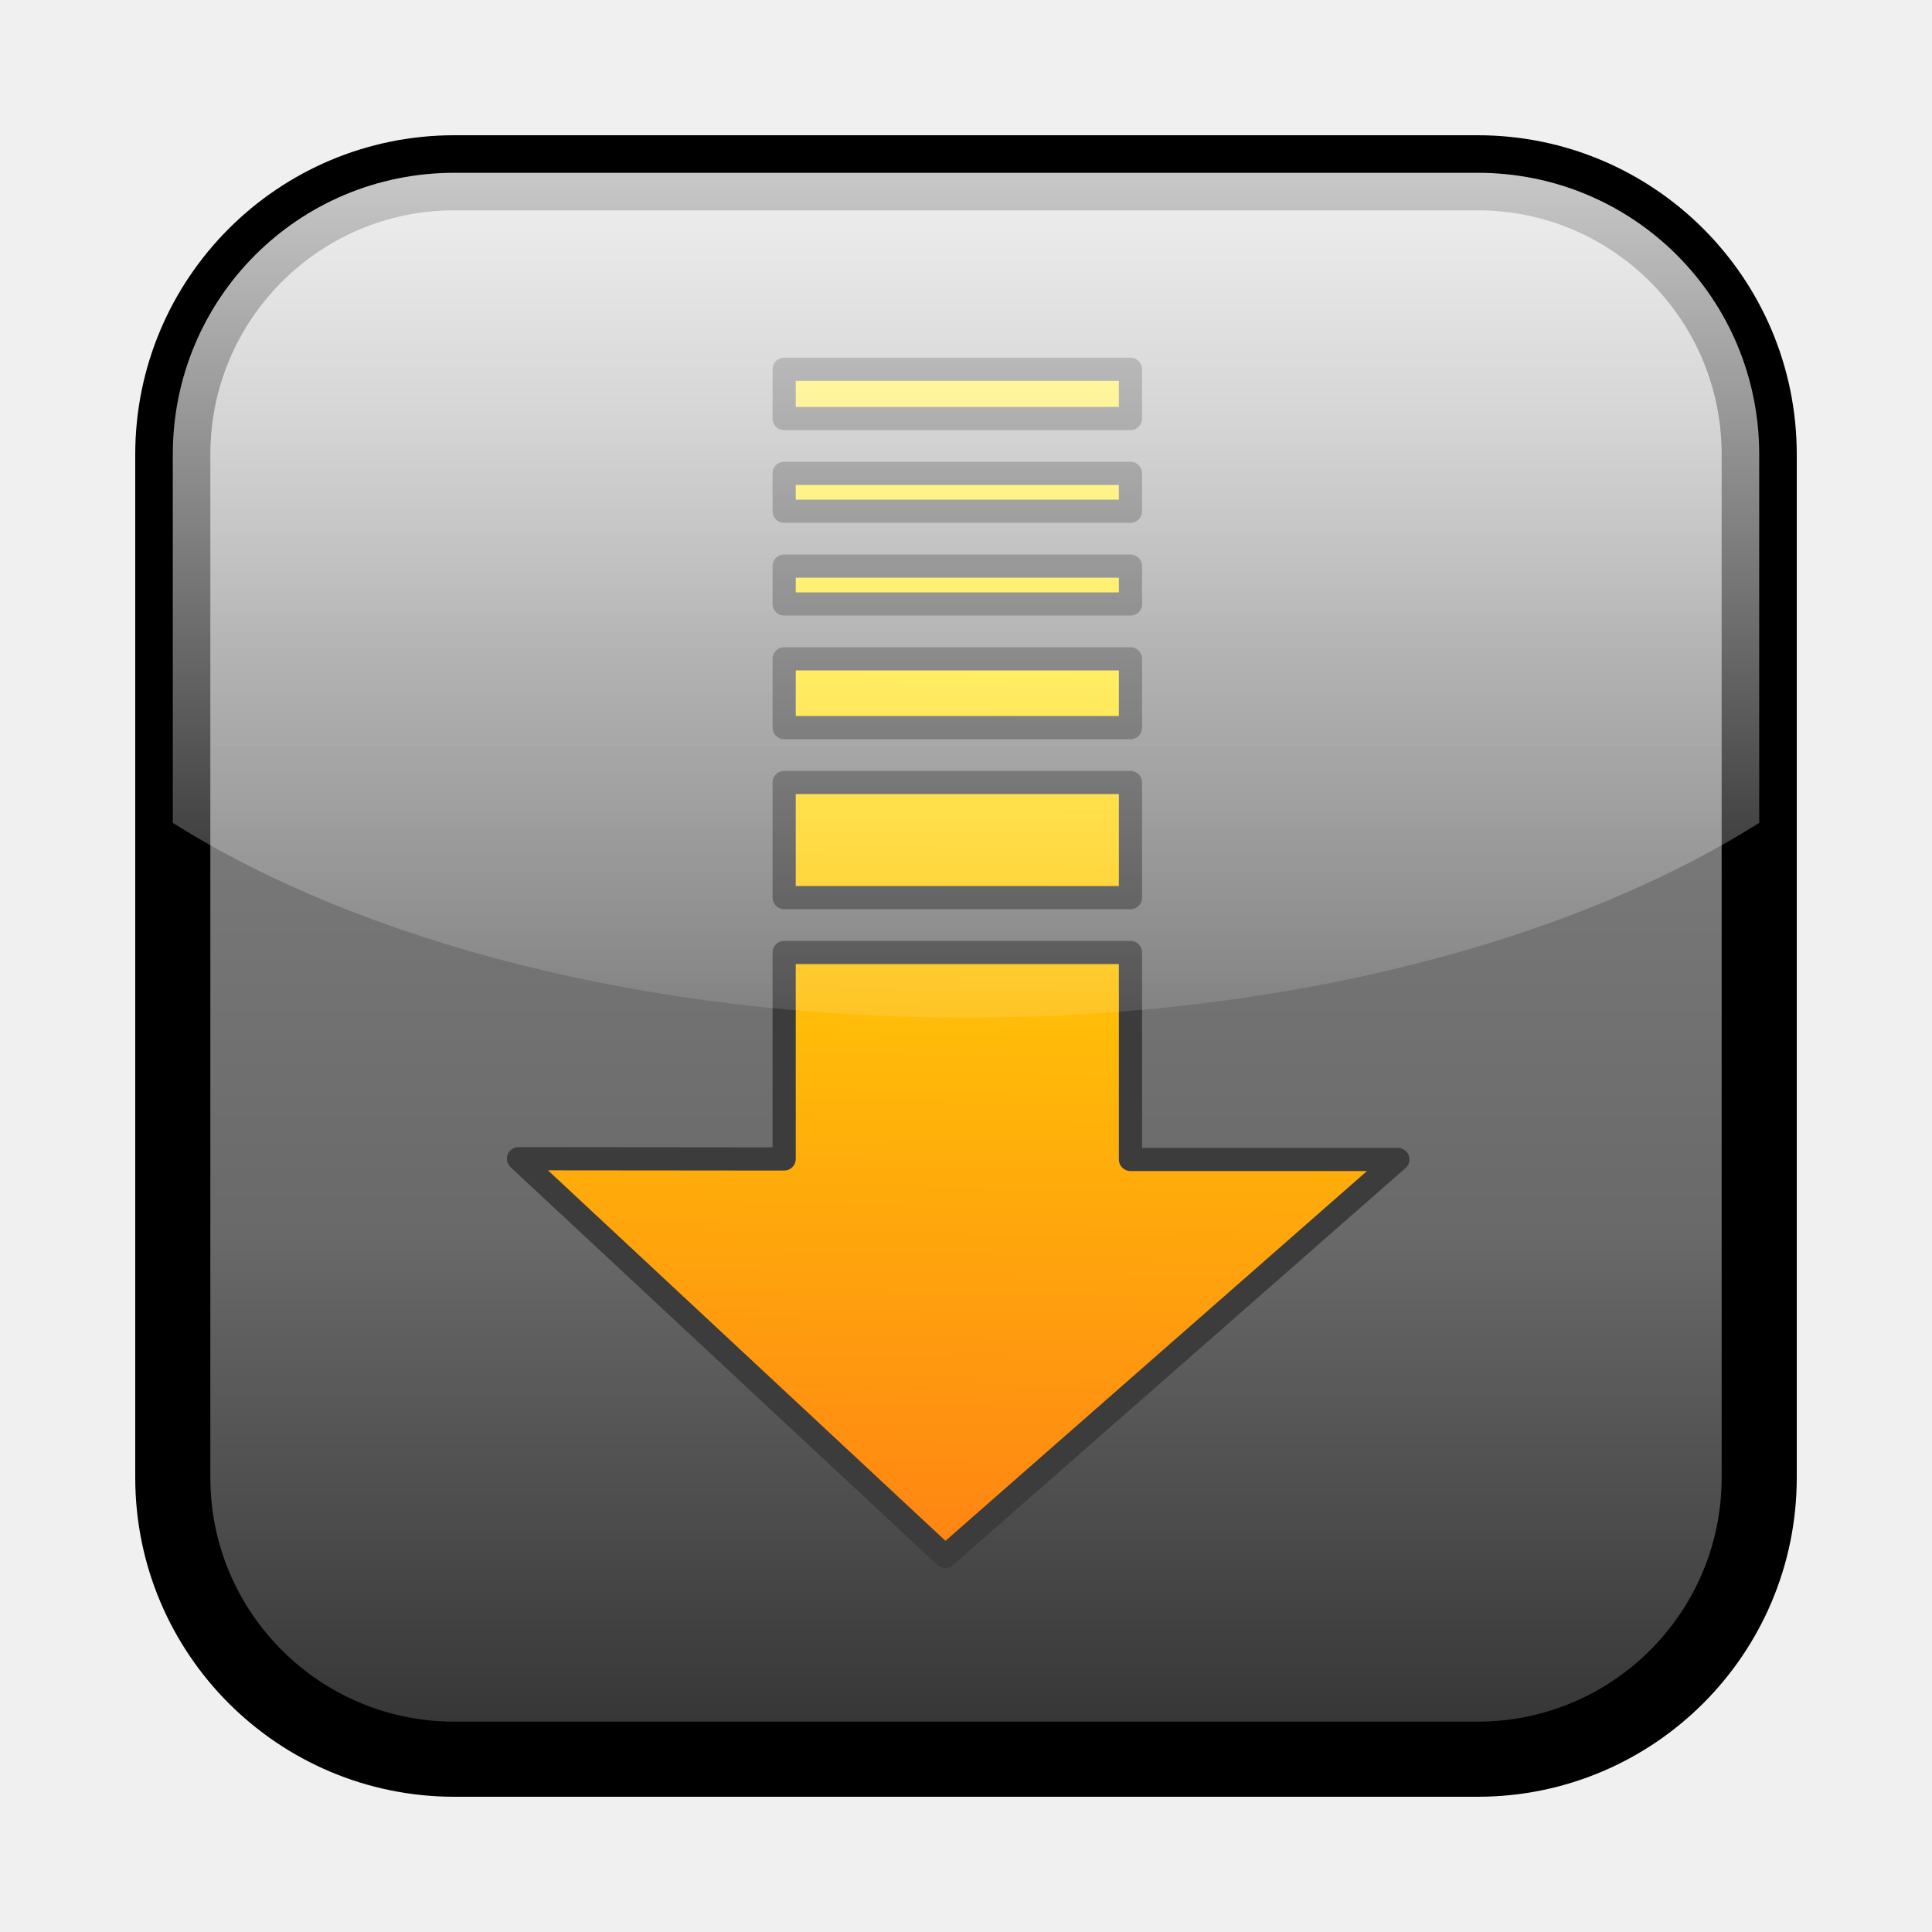
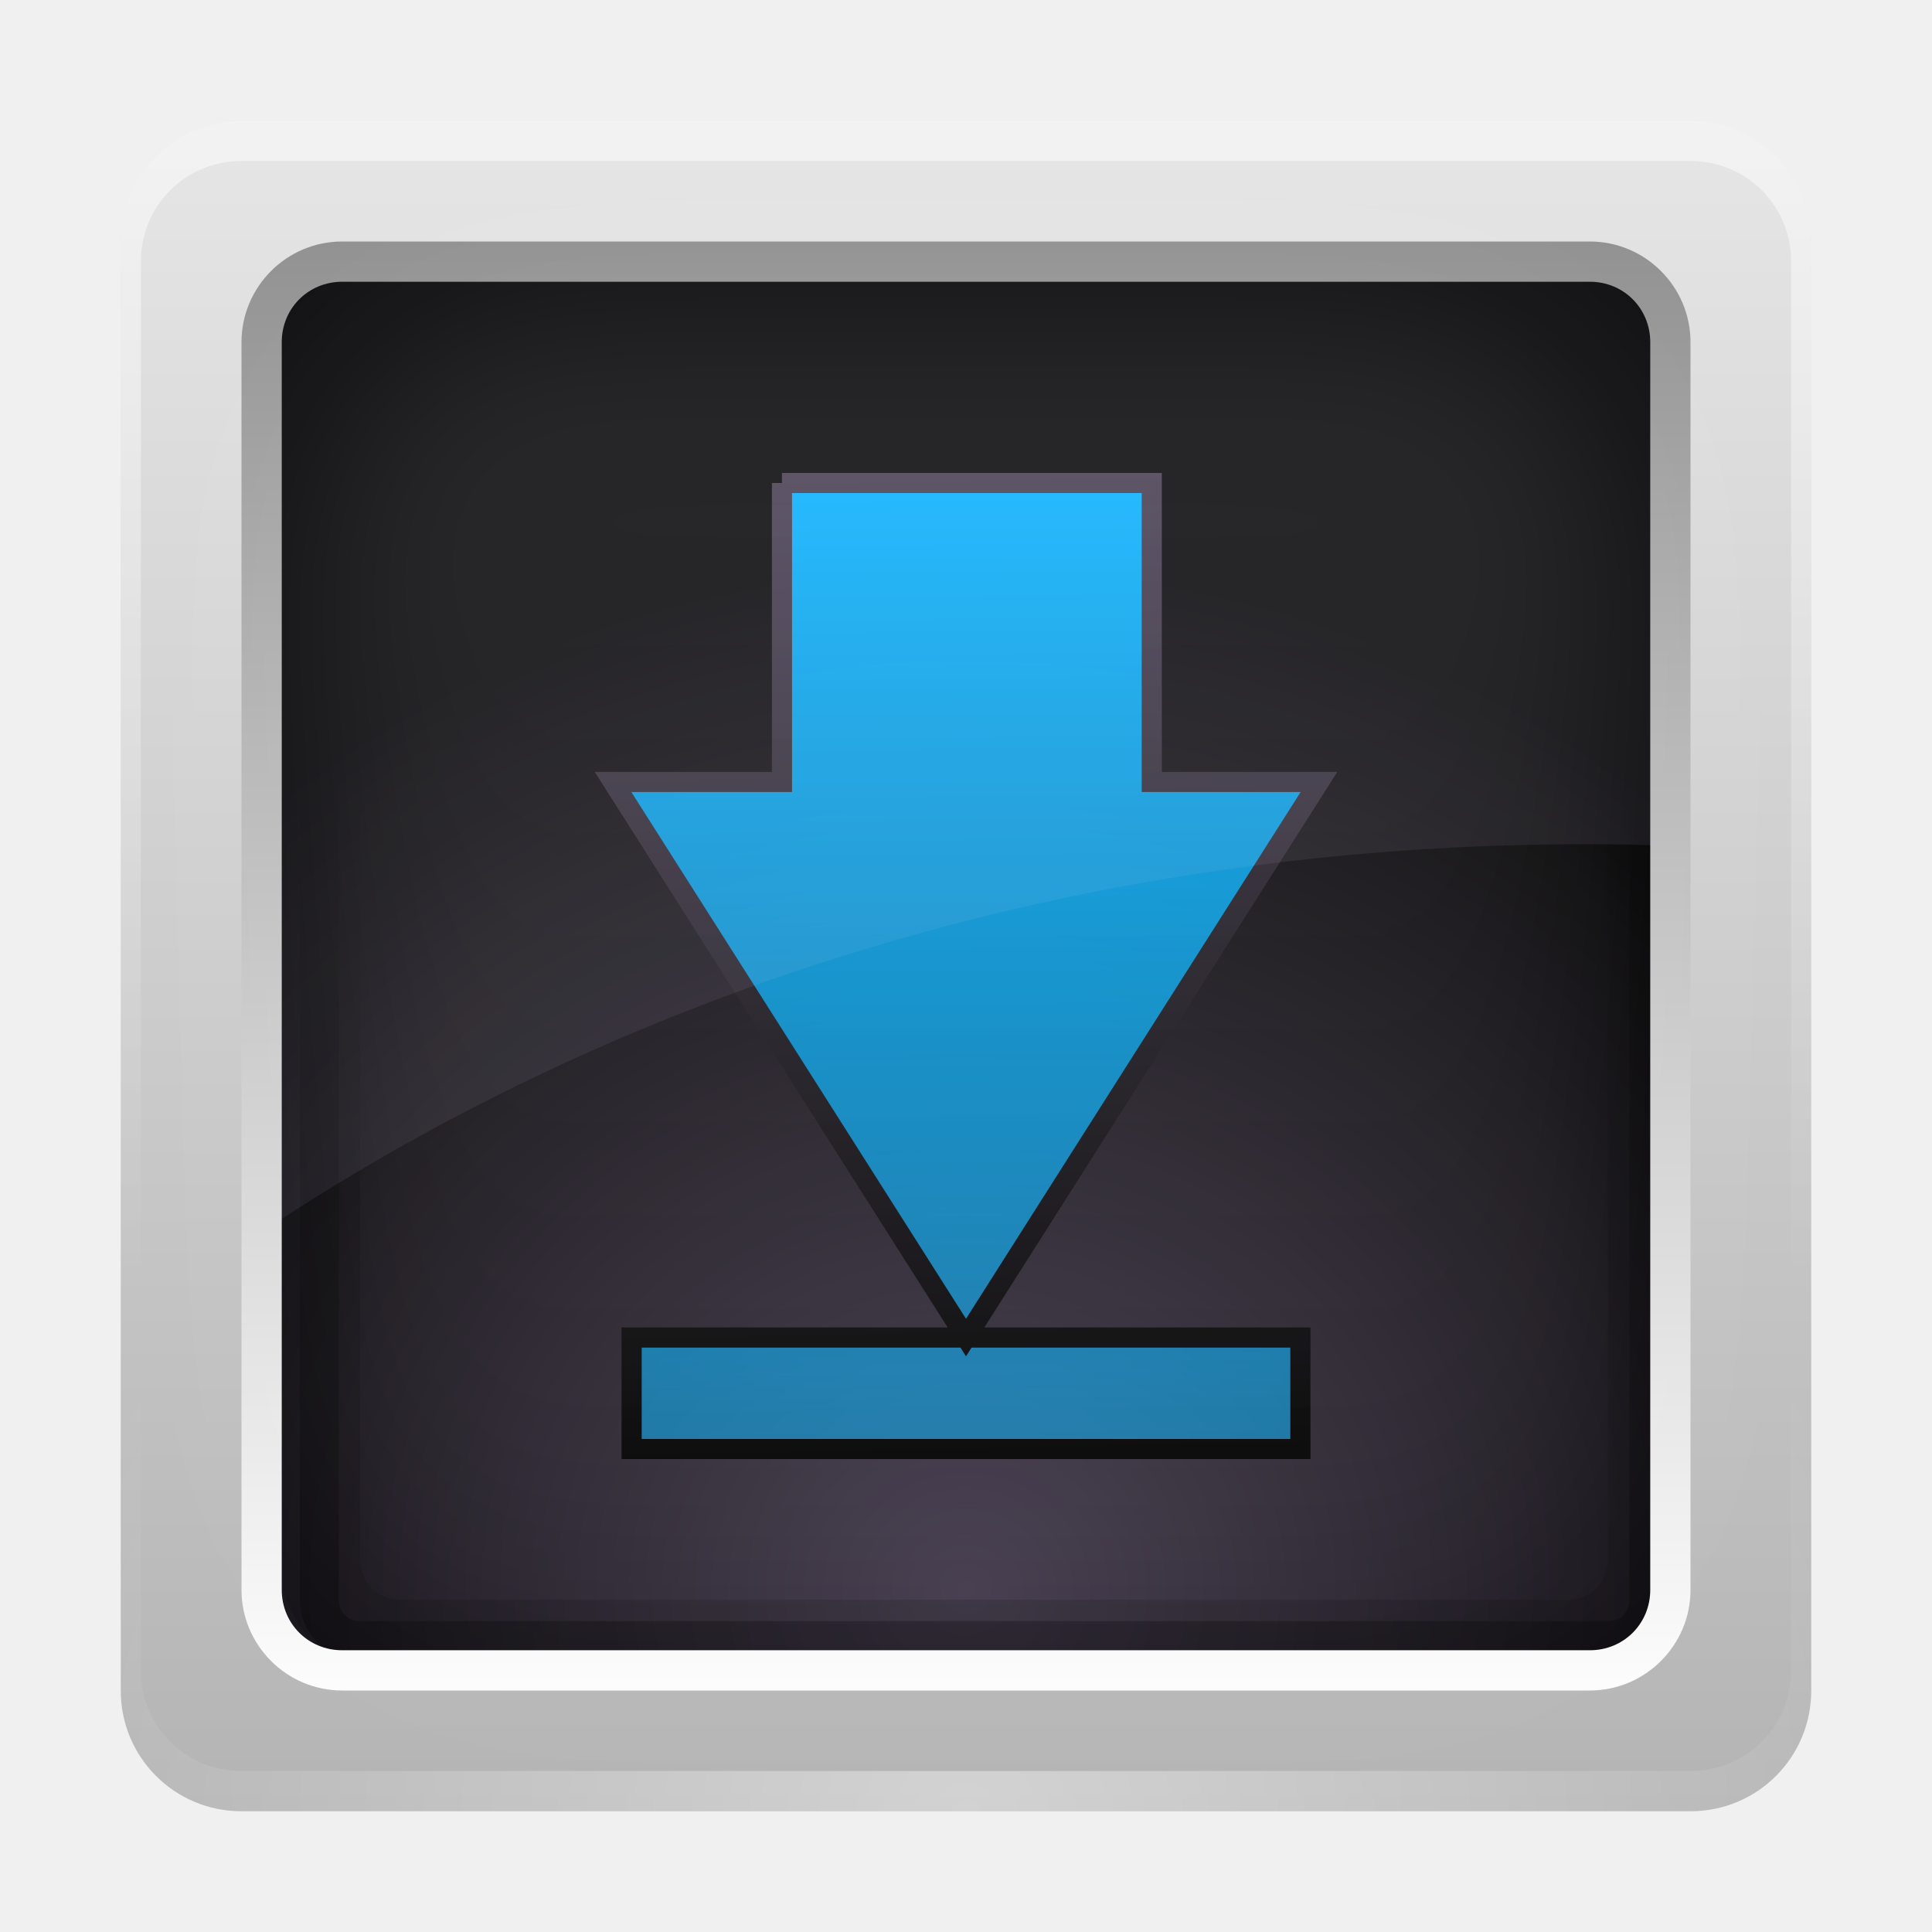
- <svg xmlns="http://www.w3.org/2000/svg" xmlns:xlink="http://www.w3.org/1999/xlink" version="1.0" width="250" height="250" id="svg2">
-   <defs id="defs4">
+ <svg xmlns="http://www.w3.org/2000/svg" xmlns:xlink="http://www.w3.org/1999/xlink" version="1.0" width="96" height="96" id="svg2408">
+   <defs id="defs2410">
+     <linearGradient id="linearGradient4145">
+       <stop style="stop-color:#00b1ff;stop-opacity:1;" offset="0" id="stop4147" />
+       <stop style="stop-color:#00b1ff;stop-opacity:0;" offset="1" id="stop4149" />
+     </linearGradient>
+     <linearGradient id="linearGradient3224">
+       <stop id="stop3226" style="stop-color:#42394b;stop-opacity:1" offset="0" />
+       <stop id="stop3228" style="stop-color:#000000;stop-opacity:1" offset="1" />
+     </linearGradient>
+     <linearGradient id="linearGradient3465">
+       <stop id="stop3467" style="stop-color:#919191;stop-opacity:1" offset="0" />
+       <stop id="stop3469" style="stop-color:#fdfdfd;stop-opacity:1" offset="1" />
+     </linearGradient>
+     <linearGradient id="linearGradient3187">
+       <stop id="stop3189" style="stop-color:#b4b4b4;stop-opacity:1" offset="0" />
+       <stop id="stop3191" style="stop-color:#e6e6e6;stop-opacity:1" offset="1" />
+     </linearGradient>
+     <linearGradient x1="45.448" y1="92.54" x2="45.448" y2="7.017" id="ButtonShadow" gradientUnits="userSpaceOnUse" gradientTransform="scale(1.005865,0.994169)">
+       <stop id="stop3750" style="stop-color:#000000;stop-opacity:1" offset="0" />
+       <stop id="stop3752" style="stop-color:#000000;stop-opacity:0.588" offset="1" />
+     </linearGradient>
+     <linearGradient id="linearGradient3737">
+       <stop id="stop3739" style="stop-color:#ffffff;stop-opacity:1" offset="0" />
+       <stop id="stop3741" style="stop-color:#ffffff;stop-opacity:0" offset="1" />
+     </linearGradient>
+     <filter color-interpolation-filters="sRGB" id="filter3174">
+       <feGaussianBlur id="feGaussianBlur3176" stdDeviation="1.71" />
+     </filter>
+     <linearGradient x1="36.357" y1="6" x2="36.357" y2="63.893" id="linearGradient3188" xlink:href="#linearGradient3737" gradientUnits="userSpaceOnUse" />
+     <linearGradient x1="48" y1="90" x2="48" y2="5.988" id="linearGradient3427" xlink:href="#linearGradient3187" gradientUnits="userSpaceOnUse" />
+     <radialGradient cx="47.098" cy="78.287" r="38.957" fx="47.098" fy="78.287" id="radialGradient3205" xlink:href="#linearGradient3224" gradientUnits="userSpaceOnUse" gradientTransform="matrix(1.383005,-1.0350102e-8,0,1.312393,-18.03892,-24.21873)" />
+     <linearGradient x1="43.179" y1="13" x2="43.179" y2="83.295" id="linearGradient3279" xlink:href="#linearGradient3465" gradientUnits="userSpaceOnUse" gradientTransform="matrix(1.029412,0,0,1.029412,-1.411765,-1.411765)" />
+     <linearGradient id="linearGradient3737-7">
+       <stop id="stop3739-2" style="stop-color:#ffffff;stop-opacity:1;" offset="0" />
+       <stop id="stop3741-7" style="stop-color:#ffffff;stop-opacity:0" offset="1" />
+     </linearGradient>
+     <radialGradient cx="48" cy="90.172" r="42" fx="48" fy="90.172" id="radialGradient2874" xlink:href="#linearGradient3737-7" gradientUnits="userSpaceOnUse" gradientTransform="matrix(1.157313,0,0,0.9959077,-7.551021,0.1971319)" />
+     <linearGradient id="linearGradient3737-4">
+       <stop id="stop3739-8" style="stop-color:#ffffff;stop-opacity:1" offset="0" />
+       <stop id="stop3741-71" style="stop-color:#ffffff;stop-opacity:0" offset="1" />
+     </linearGradient>
+     <clipPath id="clipPath3613">
+       <rect width="84" height="84" rx="6" ry="6" x="6" y="6" id="rect3615" style="fill:#ffffff;fill-opacity:1;fill-rule:nonzero;stroke:none" />
+     </clipPath>
+     <filter x="-0.192" y="-0.192" width="1.384" height="1.384" color-interpolation-filters="sRGB" id="filter3794">
+       <feGaussianBlur id="feGaussianBlur3796" stdDeviation="5.28" />
+     </filter>
+     <linearGradient x1="48" y1="20.221" x2="48" y2="138.661" id="linearGradient2908" xlink:href="#linearGradient3737-4" gradientUnits="userSpaceOnUse" />
+     <linearGradient x1="45.448" y1="92.54" x2="45.448" y2="7.017" id="ButtonShadow-0" gradientUnits="userSpaceOnUse" gradientTransform="matrix(1.005865,0,0,0.994169,100,0)">
+       <stop id="stop3750-8" style="stop-color:#000000;stop-opacity:1" offset="0" />
+       <stop id="stop3752-5" style="stop-color:#000000;stop-opacity:0.588" offset="1" />
+     </linearGradient>
+     <linearGradient x1="32.251" y1="6.132" x2="32.251" y2="90.239" id="linearGradient3780" xlink:href="#ButtonShadow-0" gradientUnits="userSpaceOnUse" gradientTransform="matrix(1.02381,0,0,1.011905,-1.142857,-98.07143)" />
+     <linearGradient x1="32.251" y1="6.132" x2="32.251" y2="90.239" id="linearGradient3772" xlink:href="#ButtonShadow-0" gradientUnits="userSpaceOnUse" gradientTransform="matrix(1.02381,0,0,1.011905,-1.142857,-98.07143)" />
+     <linearGradient x1="32.251" y1="6.132" x2="32.251" y2="90.239" id="linearGradient3725" xlink:href="#ButtonShadow-0" gradientUnits="userSpaceOnUse" gradientTransform="matrix(1.02381,0,0,1.011905,-1.142857,-98.07143)" />
+     <linearGradient x1="32.251" y1="6.132" x2="32.251" y2="90.239" id="linearGradient3721" xlink:href="#ButtonShadow-0" gradientUnits="userSpaceOnUse" gradientTransform="translate(0,-97)" />
+     <linearGradient x1="32.251" y1="6.132" x2="32.251" y2="90.239" id="linearGradient3224-3" xlink:href="#ButtonShadow-0" gradientUnits="userSpaceOnUse" gradientTransform="matrix(1.02381,0,0,1.011905,-1.142857,-98.07143)" />
+     <linearGradient xlink:href="#linearGradient3737-4" id="linearGradient3053" gradientUnits="userSpaceOnUse" x1="48" y1="20.221" x2="48" y2="138.661" />
+     <radialGradient xlink:href="#linearGradient3224" id="radialGradient3071" gradientUnits="userSpaceOnUse" gradientTransform="matrix(1.383005,-1.0350102e-8,0,1.312393,-17.14061,-23.7292)" cx="47.098" cy="78.287" fx="47.098" fy="78.287" r="38.957" />
    <linearGradient id="linearGradient3304">
      <stop id="stop3306" style="stop-color:#ff8313;stop-opacity:1" offset="0" />
      <stop id="stop3308" style="stop-color:#ffe400;stop-opacity:1" offset="1" />
    </linearGradient>
-     <linearGradient id="linearGradient3284">
-       <stop id="stop3286" style="stop-color:#ffffff;stop-opacity:0.784" offset="0" />
-       <stop id="stop3288" style="stop-color:#ffffff;stop-opacity:0.118" offset="1" />
+     <linearGradient xlink:href="#linearGradient3304" id="linearGradient3023" gradientUnits="userSpaceOnUse" gradientTransform="matrix(1.214689,0,0,1.214689,-90,-246.6949)" x1="143.75" y1="334.5" x2="143.75" y2="276" />
+     <linearGradient id="linearGradient3045">
+       <stop id="stop3047" style="stop-color:#ff8313;stop-opacity:1" offset="0" />
+       <stop id="stop3049" style="stop-color:#ffe400;stop-opacity:1" offset="1" />
    </linearGradient>
-     <linearGradient id="linearGradient3170">
-       <stop id="stop3172" style="stop-color:#323232;stop-opacity:1" offset="0" />
-       <stop id="stop3216" style="stop-color:#696969;stop-opacity:1" offset="0.33" />
-       <stop id="stop3218" style="stop-color:#7f7f7f;stop-opacity:1" offset="0.692" />
-       <stop id="stop3212" style="stop-color:#b4b4b4;stop-opacity:1" offset="1" />
+     <linearGradient xlink:href="#linearGradient3737" id="linearGradient3894" x1="49.011" y1="48.65" x2="73.444" y2="48.65" gradientUnits="userSpaceOnUse" gradientTransform="translate(2.1,0)" />
+     <linearGradient xlink:href="#linearGradient3737" id="linearGradient3896" x1="23.038" y1="48.65" x2="47.471" y2="48.65" gradientUnits="userSpaceOnUse" gradientTransform="translate(2.1,0)" />
+     <radialGradient xlink:href="#ButtonShadow-0" id="radialGradient3908" cx="61.227" cy="48.65" fx="61.227" fy="48.65" r="12.217" gradientTransform="translate(2.1,7.9644297e-6)" gradientUnits="userSpaceOnUse" />
+     <radialGradient xlink:href="#ButtonShadow-0" id="radialGradient3910" cx="35.255" cy="48.65" fx="35.255" fy="48.65" r="12.217" gradientTransform="translate(2.1,-5.9733707e-6)" gradientUnits="userSpaceOnUse" />
+     <linearGradient xlink:href="#linearGradient3224" id="linearGradient3934" x1="51.244" y1="6.95" x2="51.244" y2="120.35" gradientUnits="userSpaceOnUse" />
+     <linearGradient xlink:href="#linearGradient3224" id="linearGradient3944" gradientUnits="userSpaceOnUse" x1="50.044" y1="12.35" x2="48.844" y2="120.05" />
+     <linearGradient xlink:href="#linearGradient3224" id="linearGradient3948" gradientUnits="userSpaceOnUse" x1="50.044" y1="12.35" x2="48.844" y2="120.05" />
+     <radialGradient xlink:href="#linearGradient3224" id="radialGradient3955" gradientUnits="userSpaceOnUse" gradientTransform="matrix(1.490888,-1.1072317e-8,0,1.40397,-22.22199,-28.73435)" cx="47.098" cy="78.287" fx="47.098" fy="78.287" r="38.957" />
+     <radialGradient cx="47.098" cy="78.287" r="38.957" fx="47.098" fy="78.287" id="radialGradient3205-1" xlink:href="#linearGradient3224-6" gradientUnits="userSpaceOnUse" gradientTransform="matrix(1.383005,-1.0350102e-8,0,1.312393,-18.03892,-24.21873)" />
+     <linearGradient id="linearGradient3224-6">
+       <stop id="stop3226-2" style="stop-color:#42394b;stop-opacity:1" offset="0" />
+       <stop id="stop3228-1" style="stop-color:#000000;stop-opacity:1" offset="1" />
    </linearGradient>
-     <linearGradient x1="325.5" y1="45" x2="325.5" y2="135" id="linearGradient3429" xlink:href="#linearGradient3284" gradientUnits="userSpaceOnUse" gradientTransform="matrix(1.214689,0,0,1.214689,-270.3814,-32.30227)" />
-     <linearGradient x1="322" y1="215" x2="322" y2="43.264" id="linearGradient3432" xlink:href="#linearGradient3170" gradientUnits="userSpaceOnUse" gradientTransform="matrix(1.214689,0,0,1.214689,-270.3814,-32.30227)" />
-     <linearGradient xlink:href="#linearGradient3304" id="linearGradient3682" gradientUnits="userSpaceOnUse" gradientTransform="matrix(0.3433135,0,0,0.3011415,166.0905,138.0082)" x1="-129.319" y1="212.406" x2="-122.672" y2="-182.183" />
+     <linearGradient x1="48" y1="90" x2="48" y2="5.988" id="linearGradient3427-0" xlink:href="#linearGradient3187-5" gradientUnits="userSpaceOnUse" />
+     <linearGradient id="linearGradient3187-5">
+       <stop id="stop3189-3" style="stop-color:#b4b4b4;stop-opacity:1" offset="0" />
+       <stop id="stop3191-2" style="stop-color:#e6e6e6;stop-opacity:1" offset="1" />
+     </linearGradient>
+     <linearGradient x1="36.357" y1="6" x2="36.357" y2="63.893" id="linearGradient3188-1" xlink:href="#linearGradient3737-9" gradientUnits="userSpaceOnUse" />
+     <linearGradient id="linearGradient3737-9">
+       <stop id="stop3739-7" style="stop-color:#ffffff;stop-opacity:1" offset="0" />
+       <stop id="stop3741-6" style="stop-color:#ffffff;stop-opacity:0" offset="1" />
+     </linearGradient>
+     <linearGradient x1="43.179" y1="13" x2="43.179" y2="83.295" id="linearGradient3279-8" xlink:href="#linearGradient3465-2" gradientUnits="userSpaceOnUse" gradientTransform="matrix(1.029412,0,0,1.029412,-1.411765,-1.411765)" />
+     <linearGradient id="linearGradient3465-2">
+       <stop id="stop3467-0" style="stop-color:#919191;stop-opacity:1" offset="0" />
+       <stop id="stop3469-6" style="stop-color:#fdfdfd;stop-opacity:1" offset="1" />
+     </linearGradient>
+     <radialGradient cx="48" cy="90.172" r="42" fx="48" fy="90.172" id="radialGradient2874-4" xlink:href="#linearGradient3737-7-3" gradientUnits="userSpaceOnUse" gradientTransform="matrix(1.157313,0,0,0.9959077,-7.551021,0.1971319)" />
+     <linearGradient id="linearGradient3737-7-3">
+       <stop id="stop3739-2-3" style="stop-color:#ffffff;stop-opacity:1" offset="0" />
+       <stop id="stop3741-7-6" style="stop-color:#ffffff;stop-opacity:0" offset="1" />
+     </linearGradient>
+     <linearGradient x1="48" y1="20.221" x2="48" y2="138.661" id="linearGradient2908-9" xlink:href="#linearGradient3737-4-0" gradientUnits="userSpaceOnUse" />
+     <linearGradient id="linearGradient3737-4-0">
+       <stop id="stop3739-8-4" style="stop-color:#ffffff;stop-opacity:1" offset="0" />
+       <stop id="stop3741-71-8" style="stop-color:#ffffff;stop-opacity:0" offset="1" />
+     </linearGradient>
+     <clipPath id="clipPath3613-5">
+       <rect width="84" height="84" rx="6" ry="6" x="6" y="6" id="rect3615-1" style="fill:#ffffff;fill-opacity:1;fill-rule:nonzero;stroke:none" />
+     </clipPath>
+     <filter x="-0.192" y="-0.192" width="1.384" height="1.384" color-interpolation-filters="sRGB" id="filter3794-2">
+       <feGaussianBlur id="feGaussianBlur3796-9" stdDeviation="5.28" />
+     </filter>
+     <linearGradient xlink:href="#linearGradient3187-5" id="linearGradient4094" gradientUnits="userSpaceOnUse" x1="48" y1="90" x2="48" y2="5.988" />
+     <linearGradient xlink:href="#linearGradient3737-9" id="linearGradient4096" gradientUnits="userSpaceOnUse" x1="36.357" y1="6" x2="36.357" y2="63.893" />
+     <linearGradient xlink:href="#linearGradient3465-2" id="linearGradient4098" gradientUnits="userSpaceOnUse" gradientTransform="matrix(1.029412,0,0,1.029412,-1.411765,-1.411765)" x1="43.179" y1="13" x2="43.179" y2="83.295" />
+     <radialGradient xlink:href="#linearGradient3737-7-3" id="radialGradient4100" gradientUnits="userSpaceOnUse" gradientTransform="matrix(1.157313,0,0,0.9959077,-7.551021,0.1971319)" cx="48" cy="90.172" fx="48" fy="90.172" r="42" />
+     <linearGradient xlink:href="#linearGradient3737-4-0" id="linearGradient4102" gradientUnits="userSpaceOnUse" x1="48" y1="20.221" x2="48" y2="138.661" />
+     <radialGradient xlink:href="#linearGradient3224-6" id="radialGradient4104" gradientUnits="userSpaceOnUse" gradientTransform="matrix(1.383005,-1.0350102e-8,0,1.312393,-18.03892,-24.21873)" cx="47.098" cy="78.287" fx="47.098" fy="78.287" r="38.957" />
+     <radialGradient xlink:href="#linearGradient3224-6" id="radialGradient4113" gradientUnits="userSpaceOnUse" gradientTransform="matrix(1.383005,-1.0350102e-8,0,1.312393,-17.14061,-23.7292)" cx="47.098" cy="78.287" fx="47.098" fy="78.287" r="38.957" />
+     <linearGradient xlink:href="#linearGradient4145" id="linearGradient4151" x1="51.238" y1="34.85" x2="51.544" y2="132.65" gradientUnits="userSpaceOnUse" />
+     <linearGradient xlink:href="#linearGradient3637" id="linearGradient3073" gradientUnits="userSpaceOnUse" gradientTransform="matrix(2.792325,0,0,-3.22312,124.2,132.2)" x1="10.744" y1="16.767" x2="10.744" y2="1.862" />
+     <linearGradient id="linearGradient3637">
+       <stop id="stop3639" style="stop-color:#f0f0f0;stop-opacity:1" offset="0" />
+       <stop id="stop3641" style="stop-color:#aaaaaa;stop-opacity:1" offset="1" />
+     </linearGradient>
+     <linearGradient y2="-16.894" x2="10.395" y1="17.977" x1="10.162" gradientTransform="matrix(2.577531,0,0,-2.975188,17.53846,77.53846)" gradientUnits="userSpaceOnUse" id="linearGradient3105" xlink:href="#linearGradient4145" />
+     <linearGradient xlink:href="#linearGradient3224" id="linearGradient3885" x1="174.3" y1="24.8" x2="175.277" y2="73.7" gradientUnits="userSpaceOnUse" gradientTransform="translate(-122.4385,-1.399999)" />
  </defs>
-   <rect width="205.282" height="205.282" rx="36.441" ry="36.441" x="22.359" y="22.359" id="rect3168" style="fill:url(#linearGradient3432);fill-opacity:1;stroke:#000000;stroke-width:9.718;stroke-linejoin:round;stroke-miterlimit:4;stroke-dasharray:none;stroke-opacity:1" />
-   <path style="fill:url(#linearGradient3682);fill-opacity:1;stroke:#3c3c3c;stroke-width:3;stroke-linecap:round;stroke-linejoin:round;stroke-miterlimit:4;stroke-opacity:1;stroke-dasharray:none" d="M 101.469 47.781 L 101.469 54.156 L 146.281 54.156 L 146.281 47.781 L 101.469 47.781 z M 101.469 61.25 L 101.469 66.156 L 146.281 66.156 L 146.281 61.25 L 101.469 61.25 z M 101.469 73.25 L 101.469 78.156 L 146.281 78.156 L 146.281 73.25 L 101.469 73.25 z M 101.469 85.25 L 101.469 94.156 L 146.281 94.156 L 146.281 85.25 L 101.469 85.25 z M 101.469 101.25 L 101.469 116.156 L 146.281 116.156 L 146.281 101.25 L 101.469 101.25 z M 101.469 123.25 L 101.469 149.969 L 67.094 149.938 L 122.312 201.406 L 180.875 150.031 L 146.281 150.031 L 146.281 123.25 L 101.469 123.25 z " id="rect5416" />
-   <path d="M 58.799,22.359 C 38.611,22.359 22.359,38.611 22.359,58.799 L 22.359,106.476 C 46.761,121.866 83.701,131.681 125,131.681 C 166.299,131.681 203.239,121.866 227.641,106.476 L 227.641,58.799 C 227.641,38.611 211.389,22.359 191.201,22.359 L 58.799,22.359 z" id="rect3404" style="fill:url(#linearGradient3429);fill-opacity:1;stroke:none;stroke-width:8;stroke-linejoin:round;stroke-miterlimit:4;stroke-dasharray:none;stroke-opacity:1" />
+   <path style="opacity:0.6;color:#000000;fill:#000000;fill-opacity:1;fill-rule:nonzero;stroke:none;stroke-width:1;marker:none;visibility:visible;display:inline;overflow:visible;enable-background:accumulate" id="rect3977-9" d="m 17.898,14.49 c -1.662,0 -3,1.338 -3,3 l 0,62 c 0,1.662 1.338,3 3,3 l 62,0 c 1.662,0 3,-1.338 3,-3 l 0,-62 c 0,-1.662 -1.338,-3 -3,-3 l -62,0 z m 0,0.969 62,0 c 1.14,0 2.031,0.891 2.031,2.031 l 0,62 c 0,1.14 -0.891,2.031 -2.031,2.031 l -62,0 c -1.14,0 -2.031,-0.891 -2.031,-2.031 l 0,-62 c 0,-1.14 0.891,-2.031 2.031,-2.031 z" />
+   <g id="layer2" style="display:none">
+     <rect width="86" height="85" rx="6" ry="6" x="5" y="7" id="rect3745" style="opacity:0.9;fill:url(#ButtonShadow);fill-opacity:1;fill-rule:nonzero;stroke:none;filter:url(#filter3174)" />
+   </g>
+   <rect style="fill:url(#radialGradient4113);fill-opacity:1;stroke:none" id="rect3461-7" y="8.744" x="9.039" ry="6.173" rx="5.853" height="78.516" width="77.915" />
+   <path style="font-size:medium;font-style:normal;font-variant:normal;font-weight:normal;font-stretch:normal;text-indent:0;text-align:start;text-decoration:none;line-height:normal;letter-spacing:normal;word-spacing:normal;text-transform:none;direction:ltr;block-progression:tb;writing-mode:lr-tb;text-anchor:start;opacity:0.15;color:#000000;fill:#000000;fill-opacity:1;stroke:none;stroke-width:4;marker:none;visibility:visible;display:inline;overflow:visible;enable-background:accumulate;font-family:Abandoned Bitplane;-inkscape-font-specification:Abandoned Bitplane" id="rect3222-3-8" d="m 19.898,13.49 c -3.289,0 -6,2.711 -6,6 l 0,58 c 0,3.289 2.711,6 6,6 l 58,0 c 3.289,0 6,-2.711 6,-6 l 0,-58 c 0,-3.289 -2.711,-6 -6,-6 l -58,0 z m 0,4 58,0 c 1.143,0 2,0.857 2,2 l 0,58 c 0,1.143 -0.857,2 -2,2 l -58,0 c -1.143,0 -2,-0.857 -2,-2 l 0,-58 c 0,-1.143 0.857,-2 2,-2 z" />
+   <path style="opacity:0.3;color:#000000;fill:#000000;fill-opacity:1;fill-rule:nonzero;stroke:none;stroke-width:1;marker:none;visibility:visible;display:inline;overflow:visible;enable-background:accumulate" id="rect3981-0" d="m 17.898,14.49 c -1.662,0 -3,1.338 -3,3 l 0,62 c 0,1.662 1.338,3 3,3 l 62,0 c 1.662,0 3,-1.338 3,-3 l 0,-62 c 0,-1.662 -1.338,-3 -3,-3 l -62,0 z m 0,1.938 62,0 c 0.618,0 1.062,0.444 1.062,1.062 l 0,62 c 0,0.618 -0.444,1.062 -1.062,1.062 l -62,0 c -0.618,0 -1.062,-0.444 -1.062,-1.062 l 0,-62 c 0,-0.618 0.444,-1.062 1.062,-1.062 z" />
+   <path style="fill:url(#linearGradient3105);fill-opacity:1;stroke:url(#linearGradient3885);stroke-opacity:1;display:inline" id="Symbol" d="m 38.856,24 0,14.856 -8.394,0 L 48,66.462 65.538,38.856 l -8.308,0 0,-14.856 -18.375,0 z M 48,66.462 l -16.615,0 0,5.538 33.231,0 0,-5.538 -16.615,0 z" />
+   <path style="opacity:0.08;fill:#d9c6ed;fill-opacity:1;stroke:none" id="rect3256-3" d="m 14.898,8.74 c -3.242,0 -5.844,2.767 -5.844,6.187 l 0,49.062 C 27.879,50.131 54.866,40.196 86.961,42.208 l 0,-27.281 c 0,-3.42 -2.633,-6.187 -5.875,-6.187 l -66.188,0 z" />
+   <g id="layer1" style="display:inline">
+     <path d="M 12,6 C 8.676,6 6,8.676 6,12 l 0,72 c 0,3.324 2.676,6 6,6 l 72,0 c 3.324,0 6,-2.676 6,-6 L 90,12 C 90,8.676 87.324,6 84,6 L 12,6 z m 5,7 62,0 c 2.216,0 4,1.784 4,4 l 0,62 c 10e-7,2.216 -1.784,4 -4,4 l -62,0 c -2.216,10e-7 -4,-1.784 -4,-4 l 0,-62 c 0,-2.216 1.784,-4 4,-4 z" id="rect2419" style="fill:url(#linearGradient4094);fill-opacity:1;fill-rule:nonzero;stroke:none" />
+     <path d="M 12,6 C 8.676,6 6,8.676 6,12 l 0,2 0,68 0,2 c 0,0.335 0.041,0.651 0.094,0.969 0.049,0.296 0.097,0.597 0.188,0.875 0.01,0.03 0.021,0.064 0.031,0.094 0.099,0.288 0.235,0.547 0.375,0.812 0.145,0.274 0.316,0.536 0.5,0.781 0.184,0.246 0.374,0.473 0.594,0.688 0.44,0.428 0.943,0.815 1.5,1.094 0.279,0.14 0.573,0.247 0.875,0.344 -0.256,-0.1 -0.487,-0.236 -0.719,-0.375 -0.007,-0.004 -0.024,0.004 -0.031,0 -0.032,-0.019 -0.062,-0.043 -0.094,-0.062 -0.12,-0.077 -0.231,-0.164 -0.344,-0.25 -0.106,-0.081 -0.213,-0.161 -0.312,-0.25 C 8.478,88.557 8.309,88.373 8.156,88.188 8.049,88.057 7.938,87.922 7.844,87.781 7.819,87.743 7.805,87.695 7.781,87.656 7.716,87.553 7.651,87.452 7.594,87.344 7.493,87.149 7.388,86.928 7.312,86.719 7.305,86.697 7.289,86.678 7.281,86.656 7.249,86.564 7.245,86.469 7.219,86.375 7.188,86.268 7.148,86.172 7.125,86.062 7.052,85.721 7,85.364 7,85 L 7,83 7,15 7,13 C 7,10.218 9.218,8 12,8 l 2,0 68,0 2,0 c 2.782,0 5,2.218 5,5 l 0,2 0,68 0,2 c 0,0.364 -0.052,0.721 -0.125,1.062 -0.044,0.207 -0.088,0.398 -0.156,0.594 -0.008,0.022 -0.023,0.041 -0.031,0.062 -0.063,0.174 -0.138,0.367 -0.219,0.531 -0.042,0.083 -0.079,0.17 -0.125,0.25 -0.055,0.097 -0.127,0.188 -0.188,0.281 -0.094,0.141 -0.205,0.276 -0.312,0.406 -0.143,0.174 -0.303,0.347 -0.469,0.5 -0.011,0.01 -0.02,0.021 -0.031,0.031 -0.138,0.126 -0.285,0.234 -0.438,0.344 -0.103,0.073 -0.204,0.153 -0.312,0.219 -0.007,0.004 -0.024,-0.004 -0.031,0 -0.232,0.139 -0.463,0.275 -0.719,0.375 0.302,-0.097 0.596,-0.204 0.875,-0.344 0.557,-0.279 1.06,-0.666 1.5,-1.094 0.22,-0.214 0.409,-0.442 0.594,-0.688 0.184,-0.246 0.355,-0.508 0.5,-0.781 0.14,-0.265 0.276,-0.525 0.375,-0.812 0.01,-0.031 0.021,-0.063 0.031,-0.094 0.09,-0.278 0.139,-0.579 0.188,-0.875 C 89.959,84.651 90,84.335 90,84 l 0,-2 0,-68 0,-2 C 90,8.676 87.324,6 84,6 L 12,6 z" id="rect3728" style="opacity:0.5;fill:url(#linearGradient4096);fill-opacity:1;fill-rule:nonzero;stroke:none" />
+     <path d="m 17,12 c -2.753,0 -5,2.247 -5,5 l 0,62 c 0,2.753 2.247,5 5,5 l 62,0 c 2.753,0 5,-2.247 5,-5 l 0,-62 c 0,-2.753 -2.247,-5 -5,-5 l -62,0 z m 0,2 62,0 c 1.679,0 3,1.321 3,3 l 0,62 c 10e-7,1.679 -1.321,3 -3,3 l -62,0 c -1.679,0 -3,-1.321 -3,-3 l 0,-62 c 0,-1.679 1.321,-3 3,-3 z" id="rect3425" style="fill:url(#linearGradient4098);fill-opacity:1;fill-rule:nonzero;stroke:none" />
+     <path d="M 12,90 C 8.676,90 6,87.324 6,84 L 6,82 6,14 6,12 c 0,-0.335 0.041,-0.651 0.094,-0.969 0.049,-0.296 0.097,-0.597 0.188,-0.875 C 6.291,10.126 6.302,10.093 6.312,10.062 6.411,9.775 6.547,9.515 6.688,9.25 6.832,8.976 7.003,8.714 7.188,8.469 7.372,8.223 7.561,7.995 7.781,7.781 8.221,7.353 8.724,6.967 9.281,6.688 9.56,6.548 9.855,6.441 10.156,6.344 9.9,6.444 9.67,6.58 9.438,6.719 c -0.007,0.004 -0.024,-0.004 -0.031,0 -0.032,0.019 -0.062,0.043 -0.094,0.062 -0.12,0.077 -0.231,0.164 -0.344,0.25 -0.106,0.081 -0.213,0.161 -0.312,0.25 C 8.478,7.443 8.309,7.627 8.156,7.812 8.049,7.943 7.938,8.078 7.844,8.219 7.819,8.257 7.805,8.305 7.781,8.344 7.716,8.447 7.651,8.548 7.594,8.656 7.493,8.851 7.388,9.072 7.312,9.281 7.305,9.303 7.289,9.322 7.281,9.344 7.249,9.436 7.245,9.531 7.219,9.625 7.188,9.732 7.148,9.828 7.125,9.938 7.052,10.279 7,10.636 7,11 l 0,2 0,68 0,2 c 0,2.782 2.218,5 5,5 l 2,0 68,0 2,0 c 2.782,0 5,-2.218 5,-5 l 0,-2 0,-68 0,-2 C 89,10.636 88.948,10.279 88.875,9.938 88.831,9.731 88.787,9.54 88.719,9.344 88.711,9.322 88.695,9.303 88.688,9.281 88.625,9.108 88.549,8.914 88.469,8.75 88.427,8.667 88.39,8.58 88.344,8.5 88.289,8.403 88.217,8.312 88.156,8.219 88.062,8.078 87.951,7.943 87.844,7.812 87.701,7.638 87.541,7.466 87.375,7.312 87.364,7.302 87.355,7.291 87.344,7.281 87.205,7.156 87.059,7.047 86.906,6.938 86.804,6.864 86.702,6.784 86.594,6.719 c -0.007,-0.004 -0.024,0.004 -0.031,0 -0.232,-0.139 -0.463,-0.275 -0.719,-0.375 0.302,0.097 0.596,0.204 0.875,0.344 0.557,0.279 1.06,0.666 1.5,1.094 0.22,0.214 0.409,0.442 0.594,0.688 0.184,0.246 0.355,0.508 0.5,0.781 0.14,0.265 0.276,0.525 0.375,0.812 0.01,0.031 0.021,0.063 0.031,0.094 0.09,0.278 0.139,0.579 0.188,0.875 C 89.959,11.349 90,11.665 90,12 l 0,2 0,68 0,2 c 0,3.324 -2.676,6 -6,6 l -72,0 z" id="path3615" style="opacity:0.4;fill:url(#radialGradient4100);fill-opacity:1;fill-rule:nonzero;stroke:none" />
+     <rect width="66" height="66" rx="12" ry="12" x="15" y="15" clip-path="url(#clipPath3613-5)" id="rect3171" style="opacity:0.1;fill:url(#linearGradient4102);fill-opacity:1;fill-rule:nonzero;stroke:#ffffff;stroke-width:0.5;stroke-linecap:round;stroke-linejoin:miter;stroke-miterlimit:4;stroke-opacity:1;stroke-dasharray:none;stroke-dashoffset:0;filter:url(#filter3794-2)" />
+   </g>
</svg>
